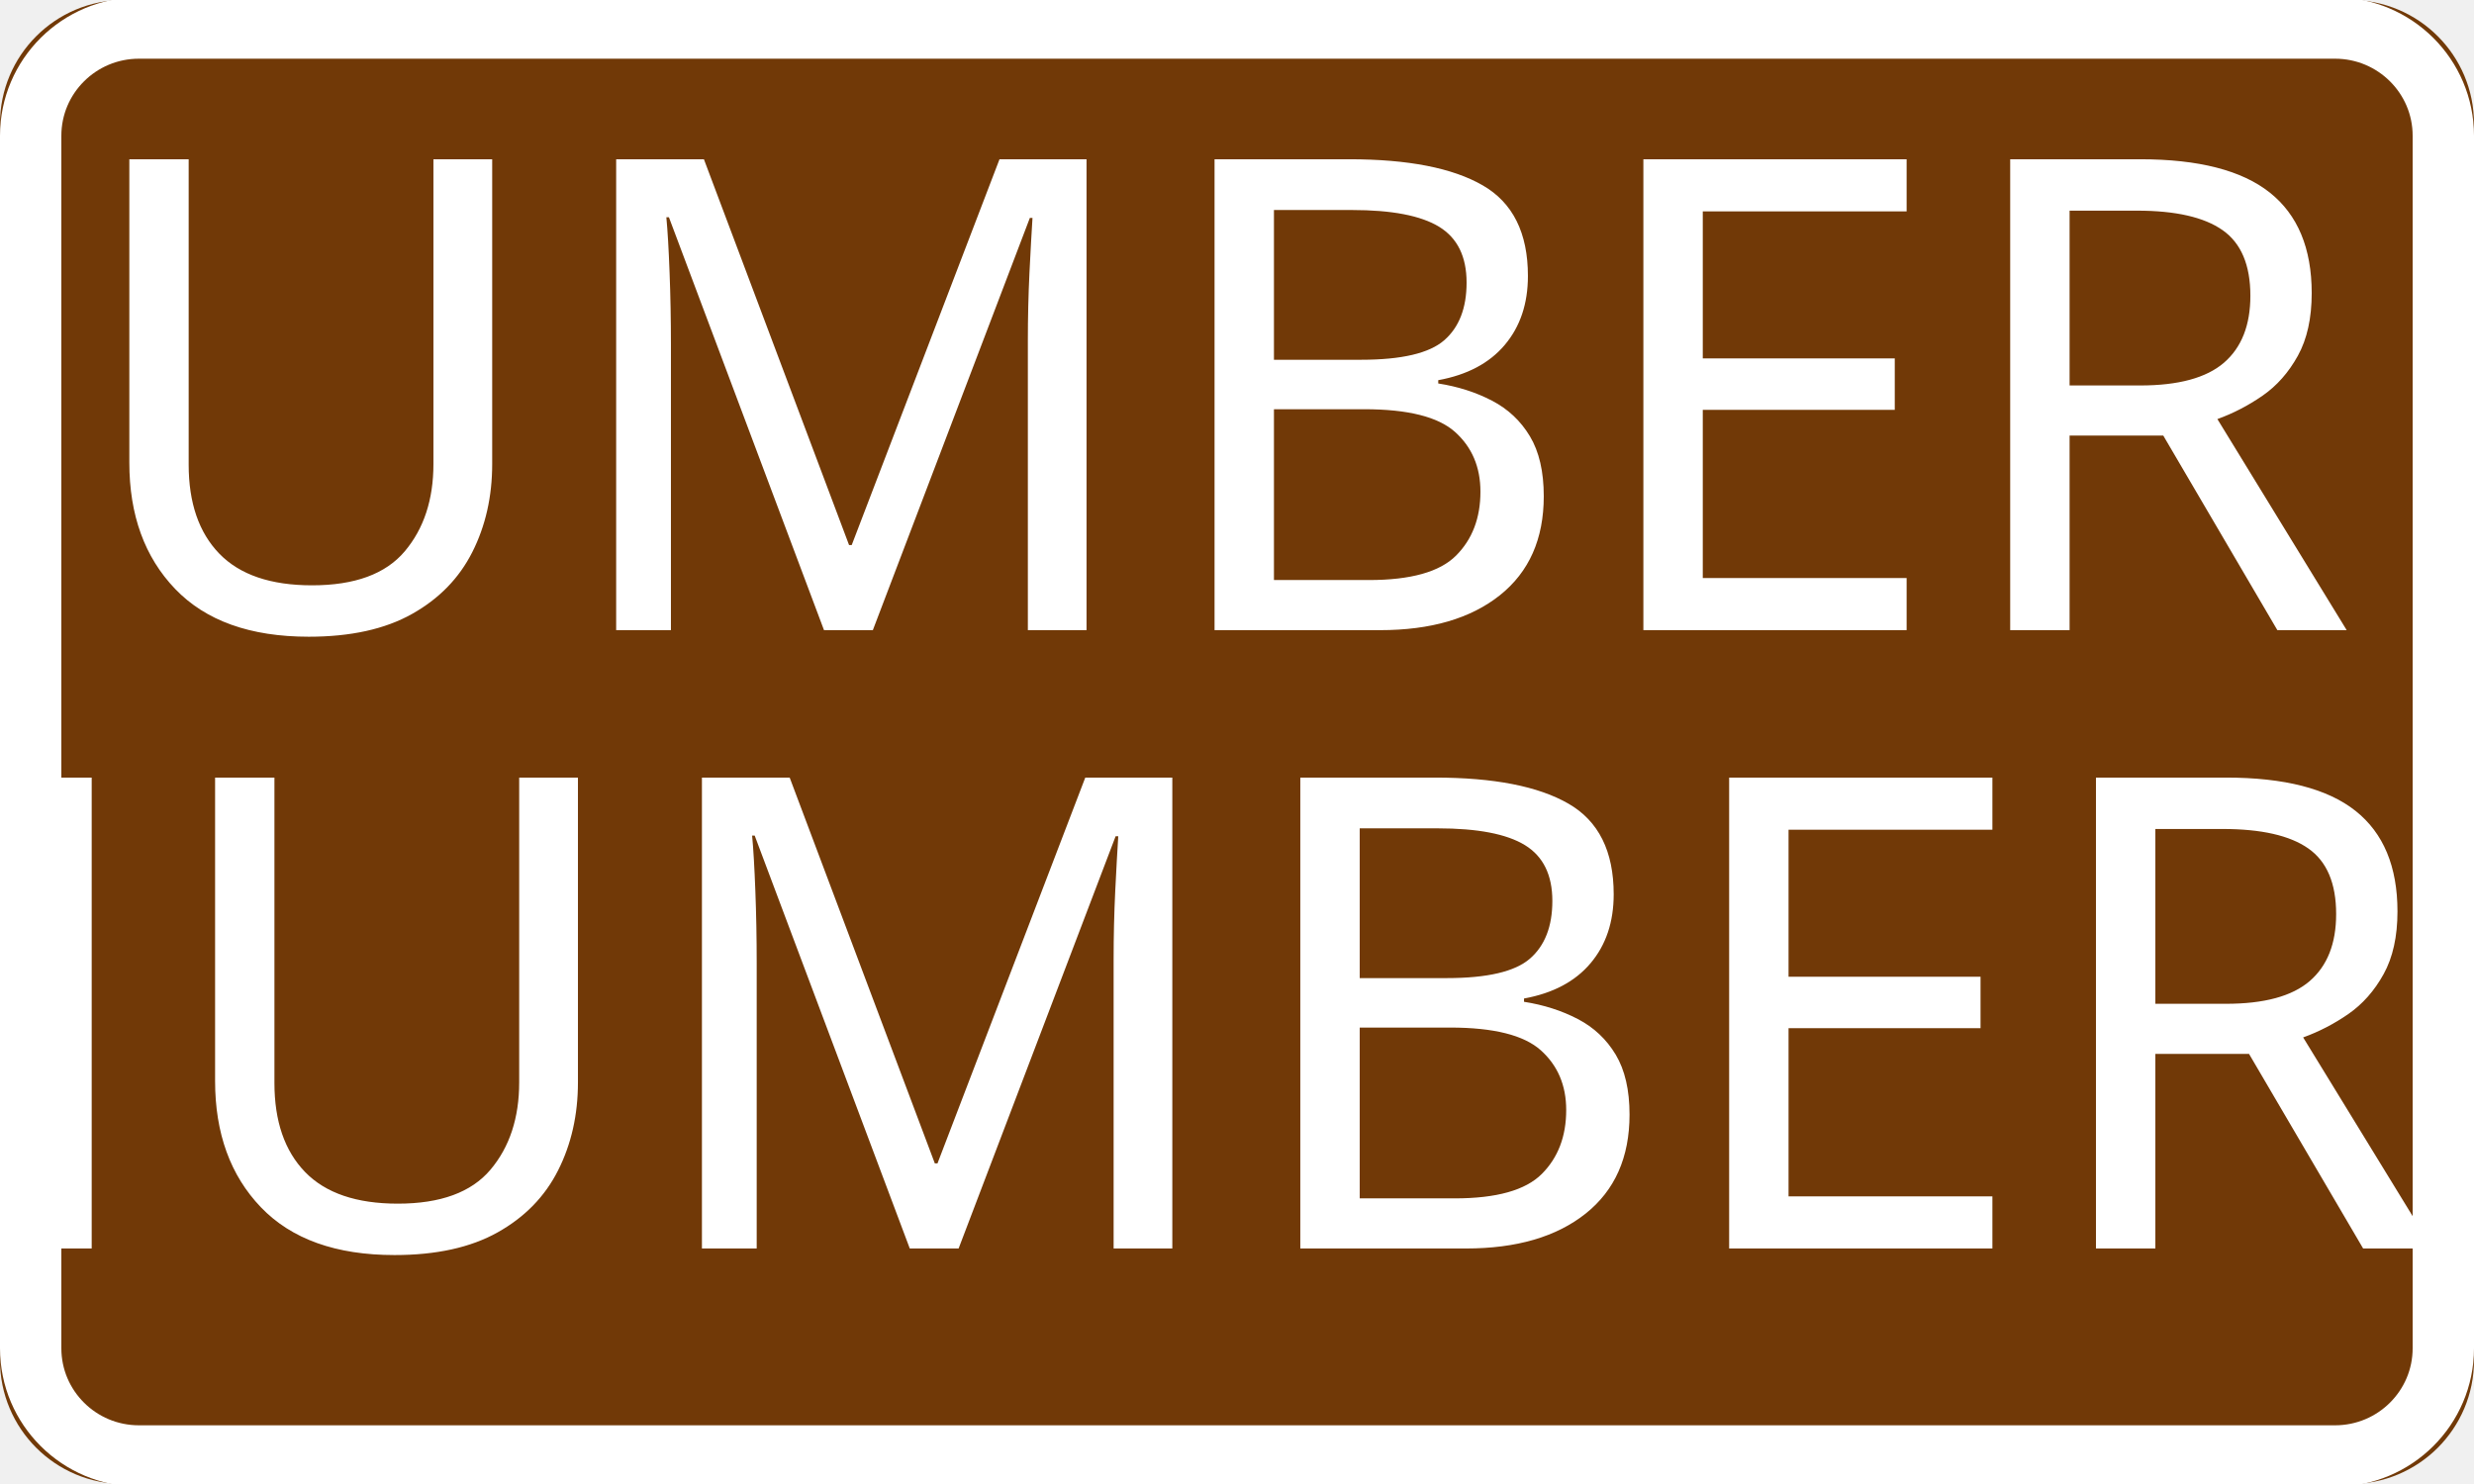
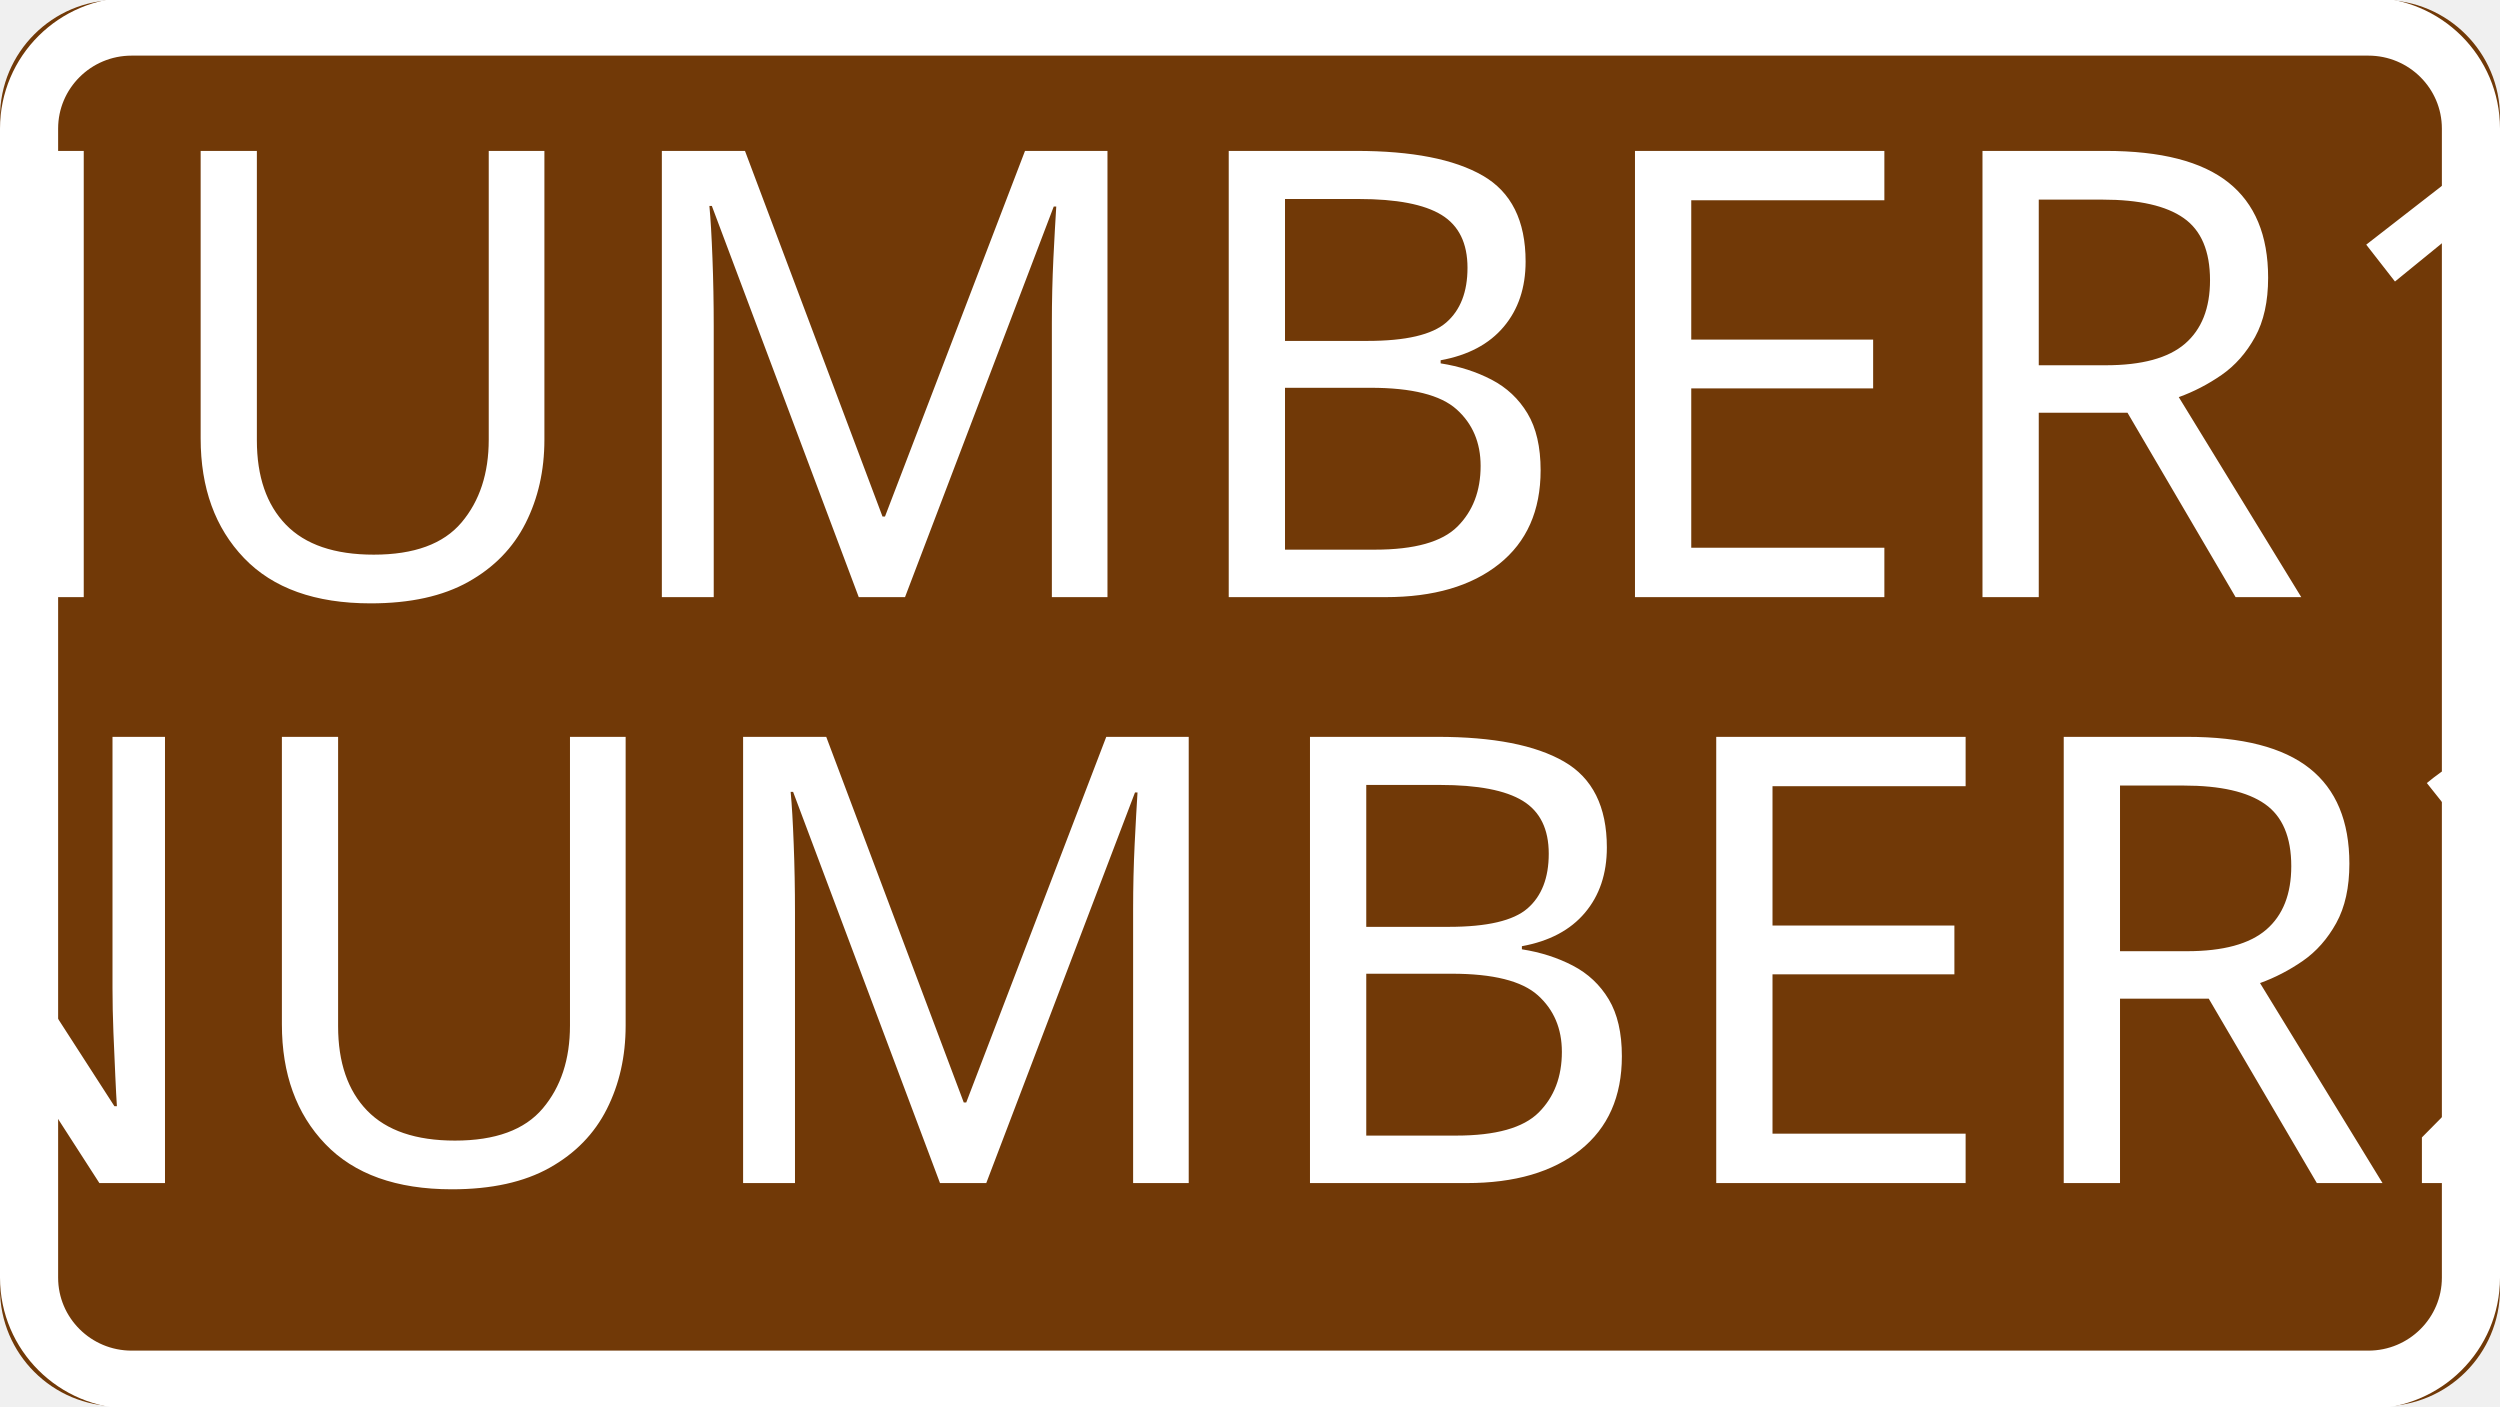
- <svg xmlns="http://www.w3.org/2000/svg" width="600" height="360" viewBox="0 0 600 360" version="1.1" id="svg29">
+ <svg xmlns="http://www.w3.org/2000/svg" width="640" height="360" viewBox="0 0 640 360" version="1.1" id="svg29">
  <defs id="defs31" />
  <g transform="scale(-1-1)" id="g6">
-     <rect width="600" height="360" x="-600" y="-360" rx="30" fill="#713907" id="rect2" />
-     <rect ry="26.13" rx="26.26" y="-353.2" x="-592.56" height="346.4" width="585.12" fill="none" stroke="#fff" stroke-linejoin="round" stroke-linecap="square" stroke-width="14.88" id="rect4" />
+     <rect width="640" height="360" x="-640" y="-360" rx="30" fill="#713907" id="rect2" />
+     <rect ry="26.13" rx="26.26" y="-353.2" x="-632.56" height="346.4" width="625.12" fill="none" stroke="#fff" stroke-linejoin="round" stroke-linecap="square" stroke-width="14.88" id="rect4" />
  </g>
  <text x="315.42" y="152.87" font-family="'Roadgeek 2005 Transport Medium'" letter-spacing="0" word-spacing="0" text-anchor="middle" text-align="center" fill="#fff" line-height="100%" font-size="160" id="text18">
-     <tspan x="300" y="152.87" id="tspan10">
+     <tspan x="320" y="152.87" id="tspan10">
      <tspan line-height="84%" id="tspan8">***NUMBER1***</tspan>
    </tspan>
-     <tspan x="300" y="302.87" line-height="84%" id="tspan12">***NUMBER2***</tspan>
+     <tspan x="320" y="302.87" line-height="84%" id="tspan12">***NUMBER2***</tspan>
  </text>
</svg>
